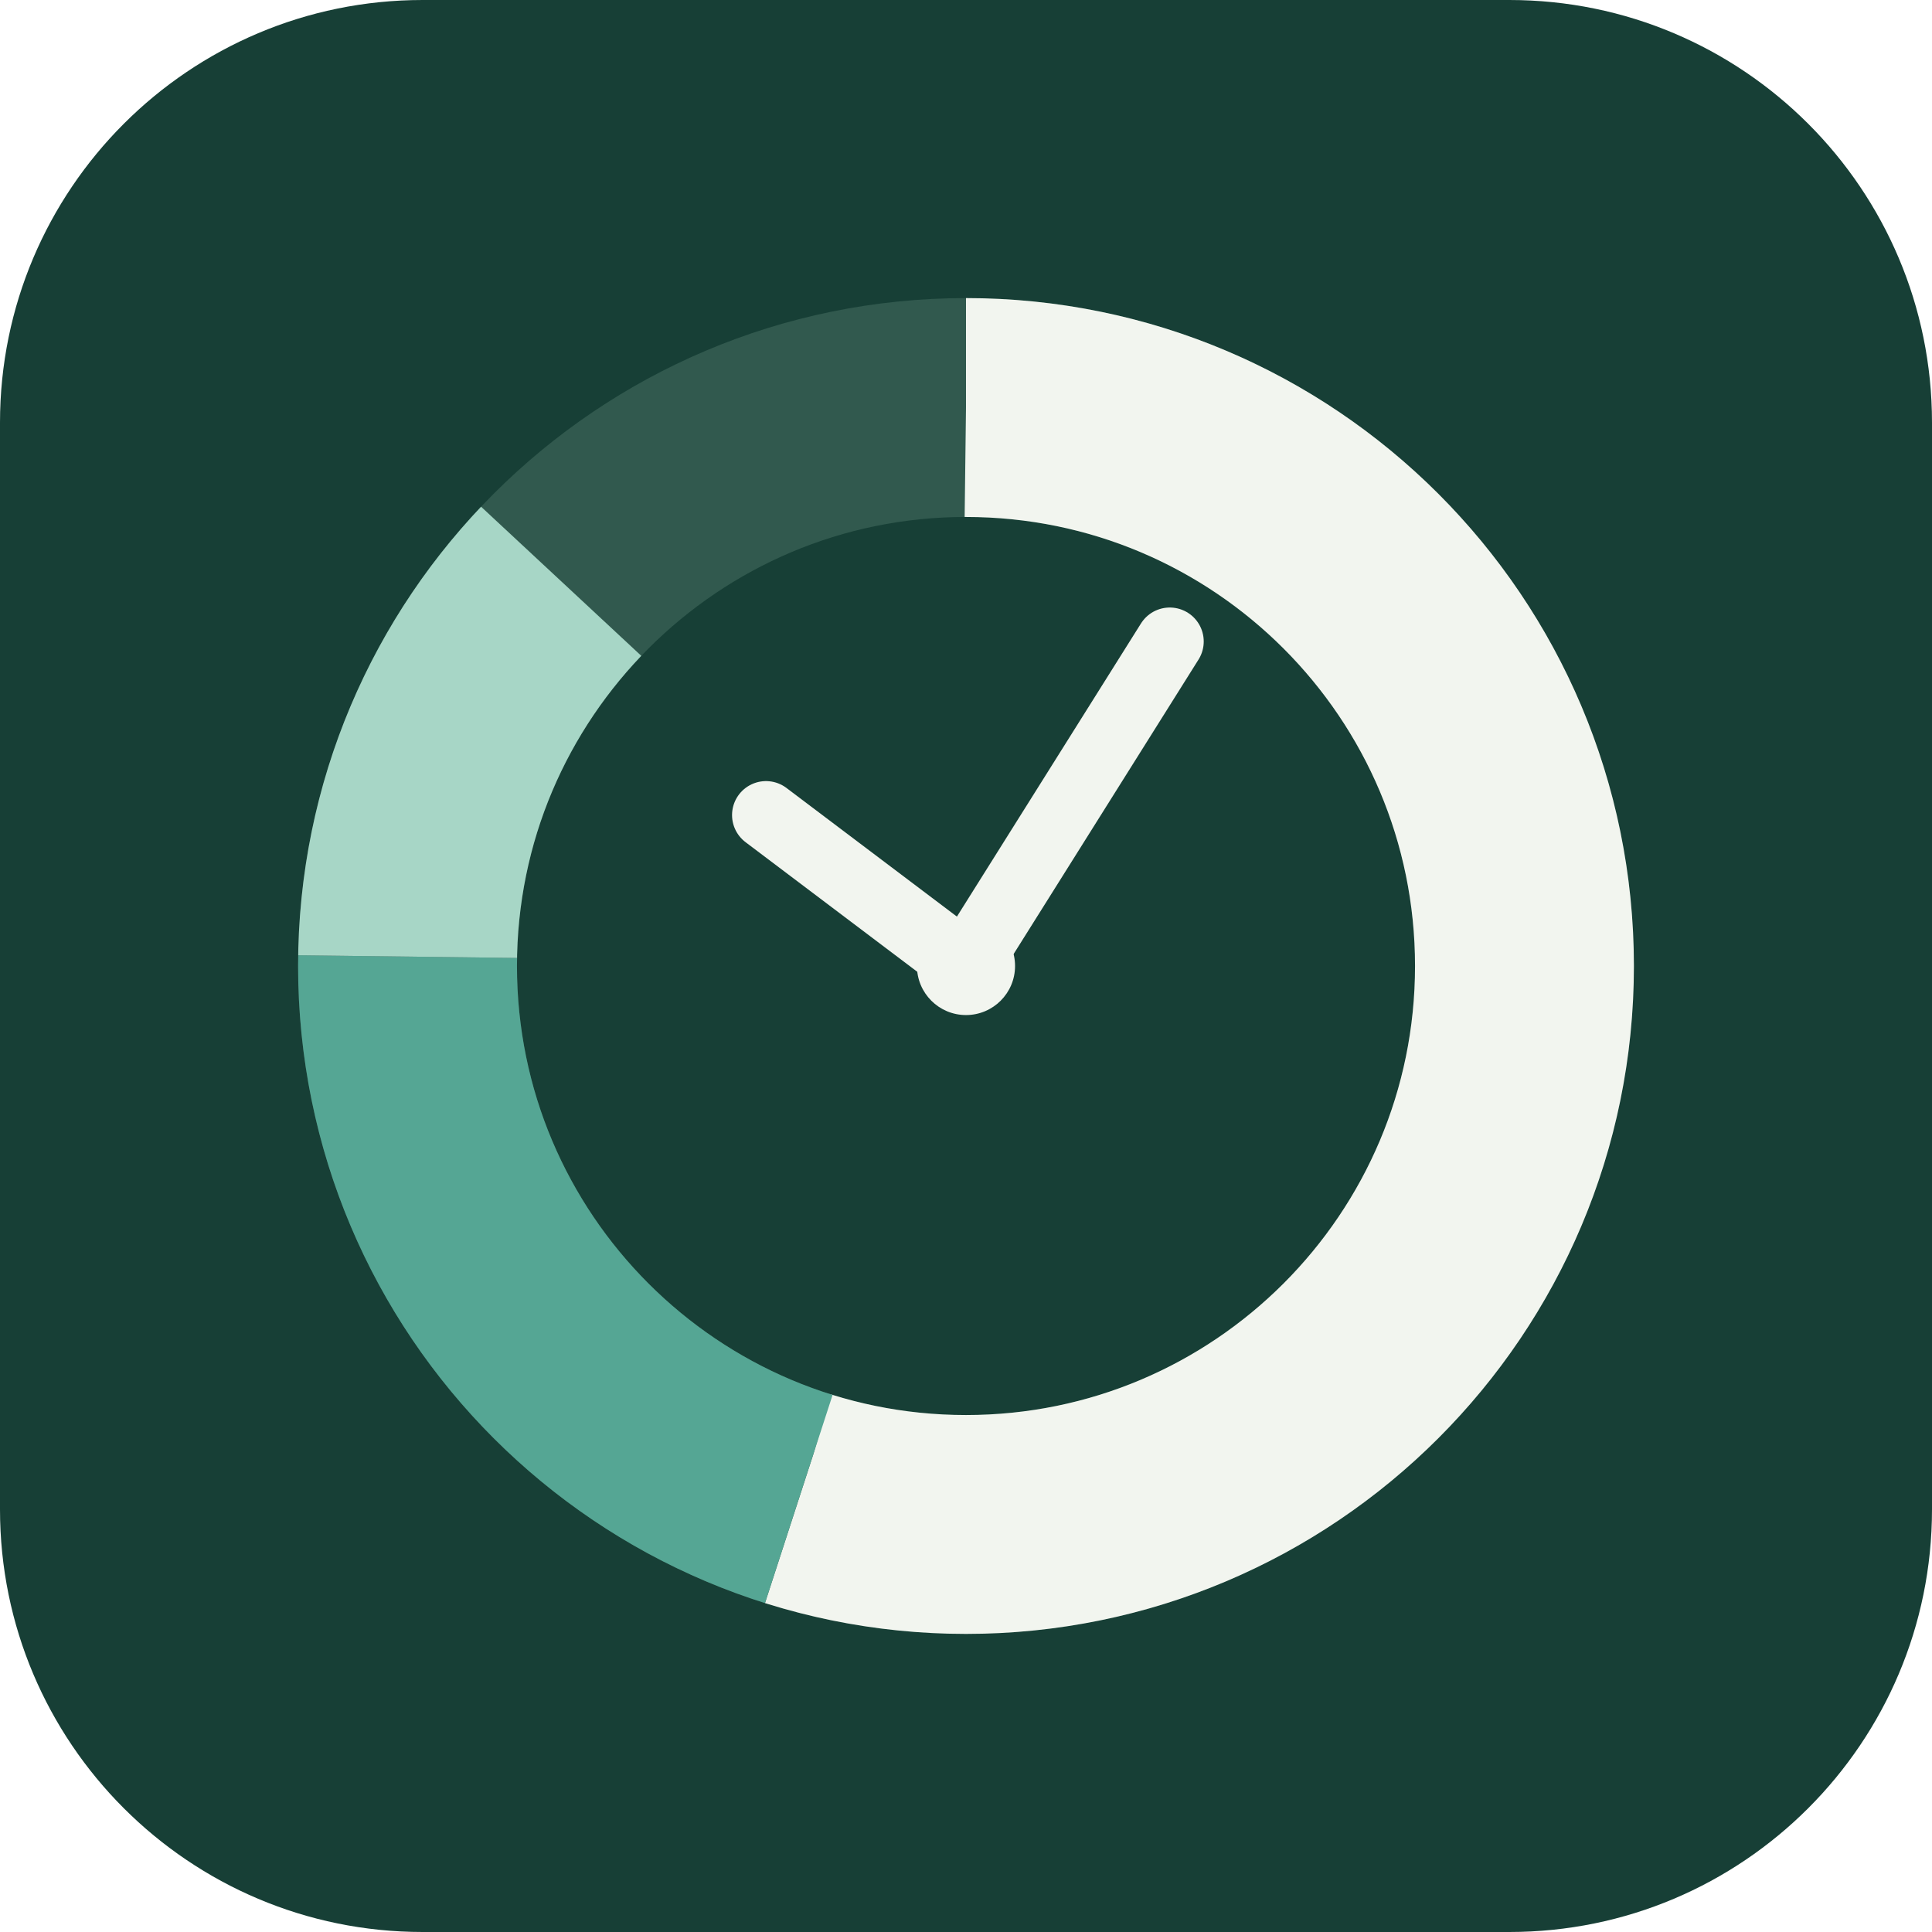
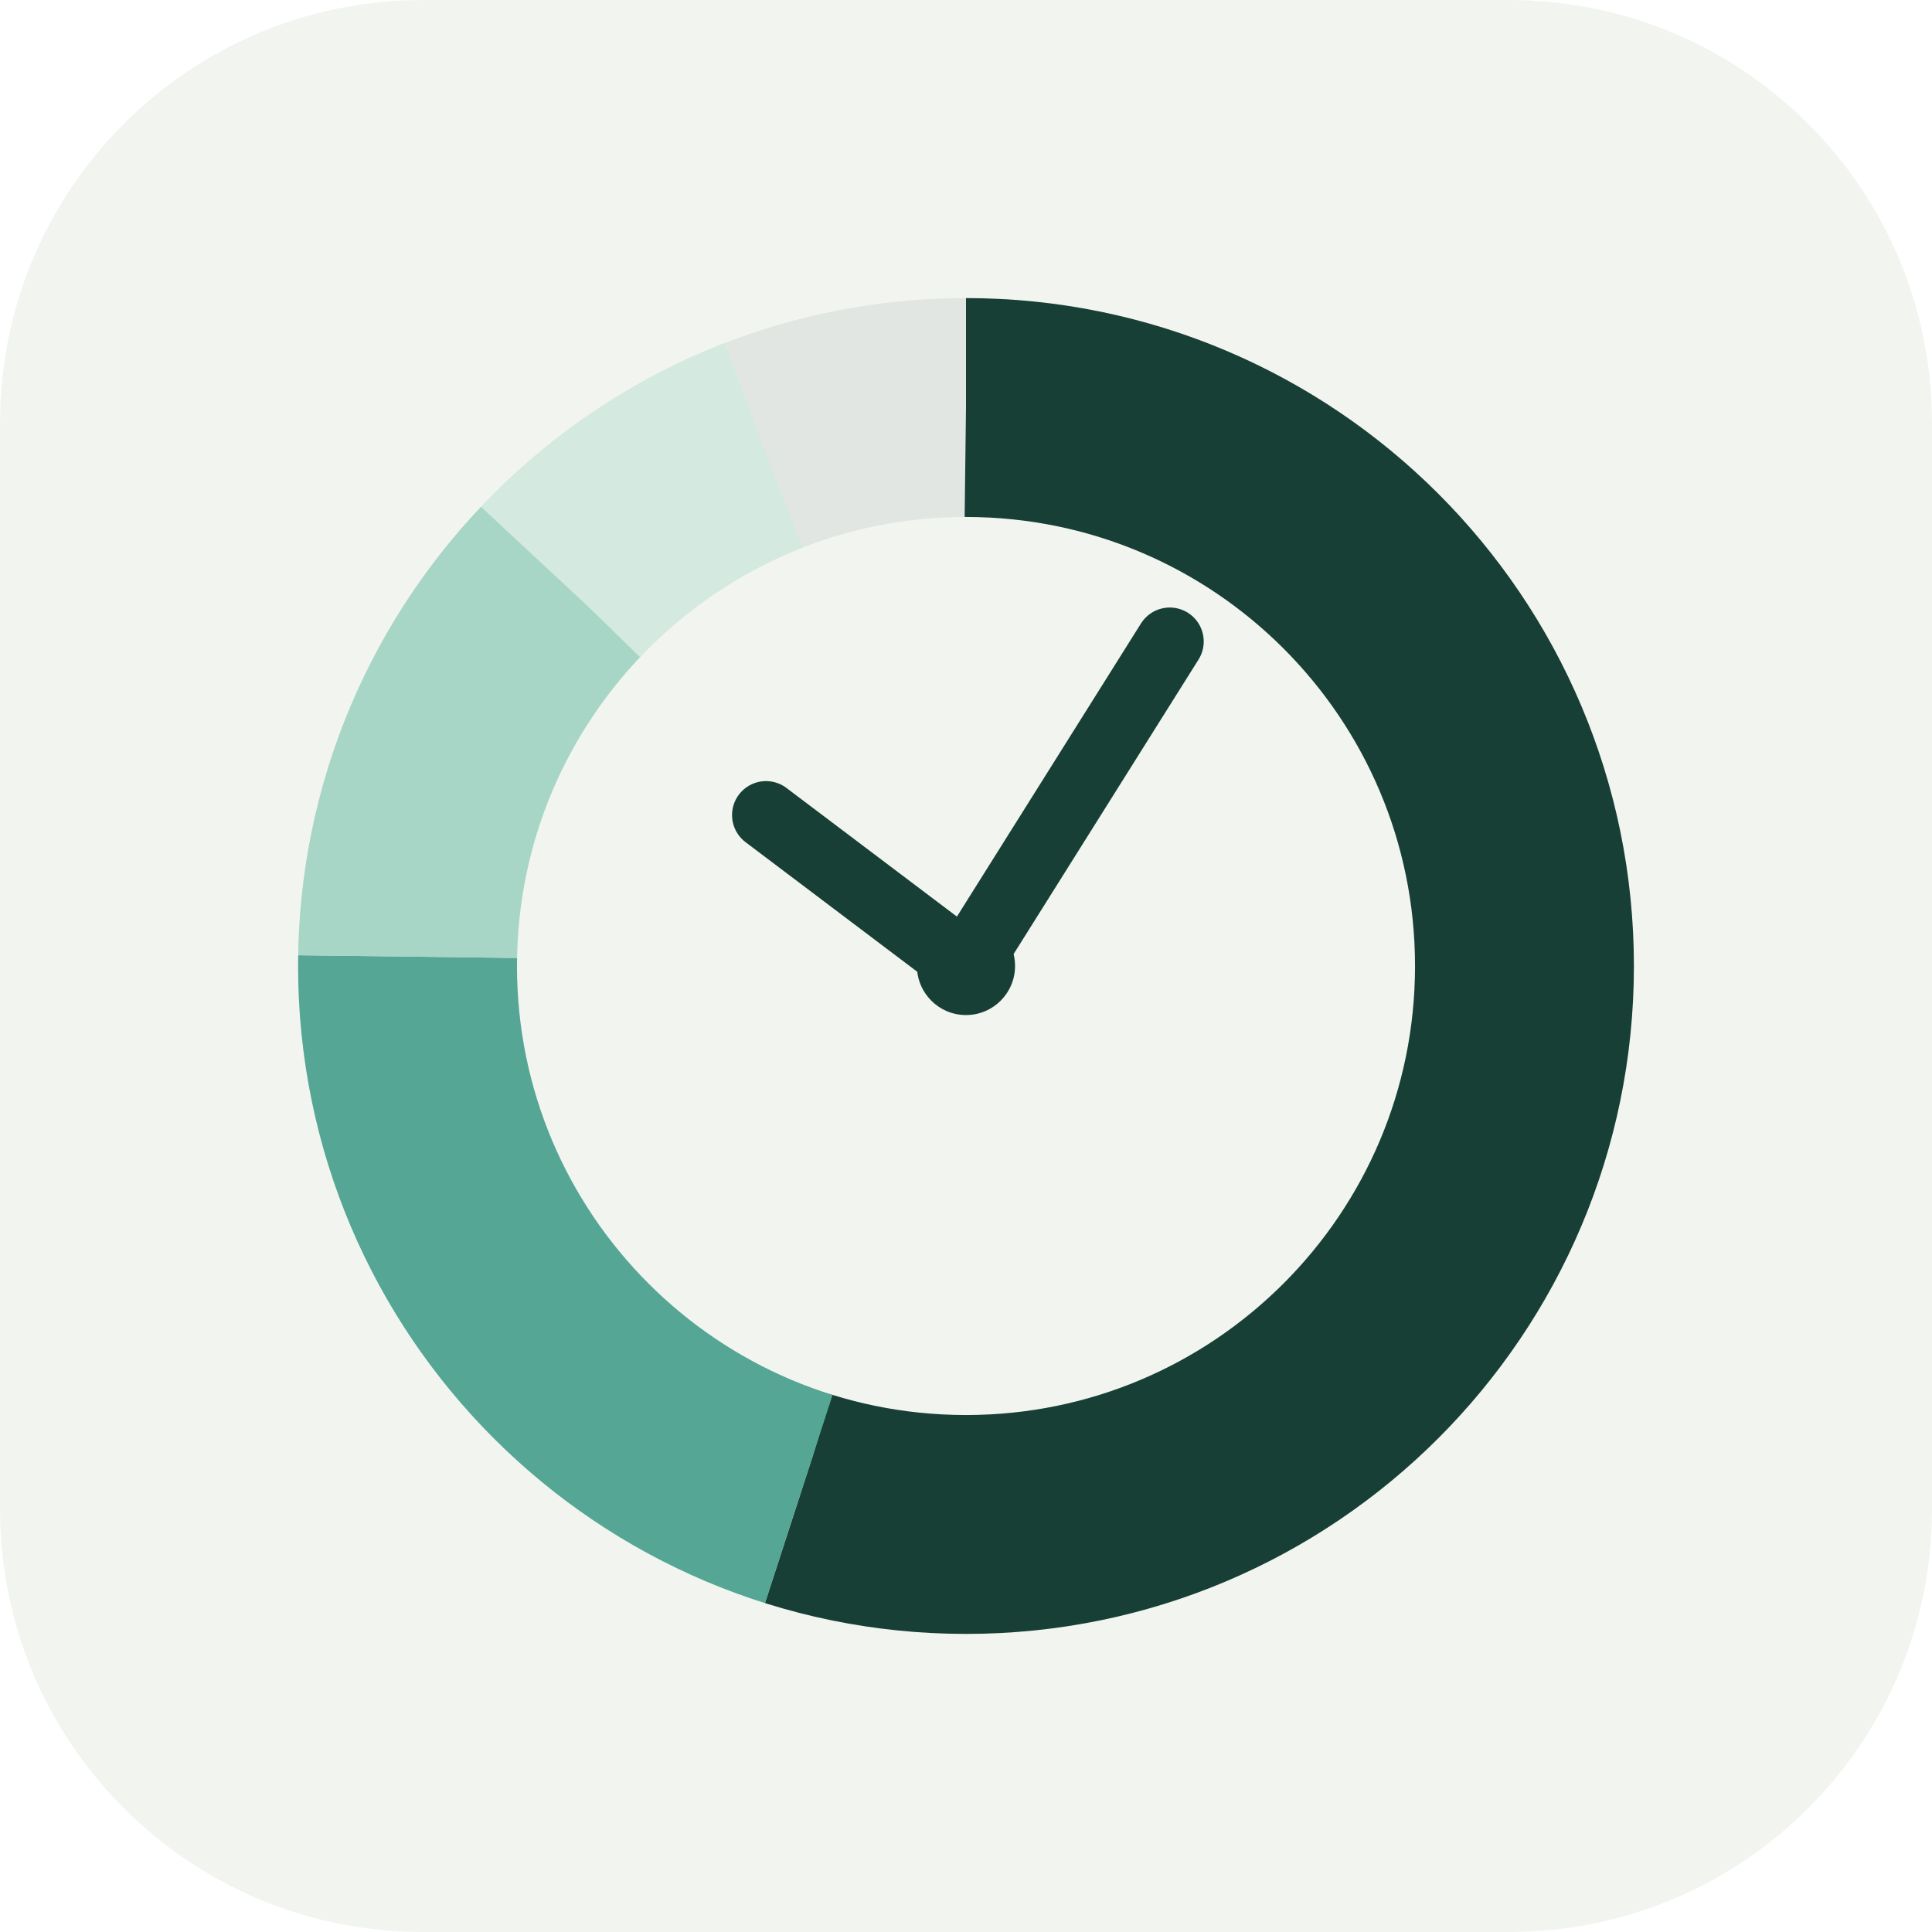
<svg xmlns="http://www.w3.org/2000/svg" viewBox="0 0 512 512">
-   <rect width="512" height="512" rx="112" fill="#173f36" />
-   <circle cx="256" cy="256" r="148" fill="none" stroke="#31594e" stroke-width="58" />
+   <rect width="512" height="512" rx="112" fill="#f2f5ef" />
+   <circle cx="256" cy="256" r="148" fill="none" stroke="#e1e6e2" stroke-width="58" />
  <g fill="none" stroke-width="58" transform="rotate(-90 256 256)">
-     <circle cx="256" cy="256" r="148" stroke="#f2f5ef" stroke-dasharray="510 930" />
+     <circle cx="256" cy="256" r="148" stroke="#173f36" stroke-dasharray="510 930" />
    <circle cx="256" cy="256" r="148" stroke="#55a694" stroke-dasharray="190 930" stroke-dashoffset="-510" />
    <circle cx="256" cy="256" r="148" stroke="#a7d6c6" stroke-dasharray="110 930" stroke-dashoffset="-700" />
+     <circle cx="256" cy="256" r="148" stroke="#d4e9df" stroke-dasharray="65 930" stroke-dashoffset="-810" />
  </g>
-   <path d="M256 256L203 216M256 256L310 170" fill="none" stroke="#f2f5ef" stroke-width="18" stroke-linecap="round" />
-   <circle cx="256" cy="256" r="13" fill="#f2f5ef" />
+   <path d="M256 256L203 216M256 256L310 170" fill="none" stroke="#173f36" stroke-width="18" stroke-linecap="round" />
+   <circle cx="256" cy="256" r="13" fill="#173f36" />
</svg>
